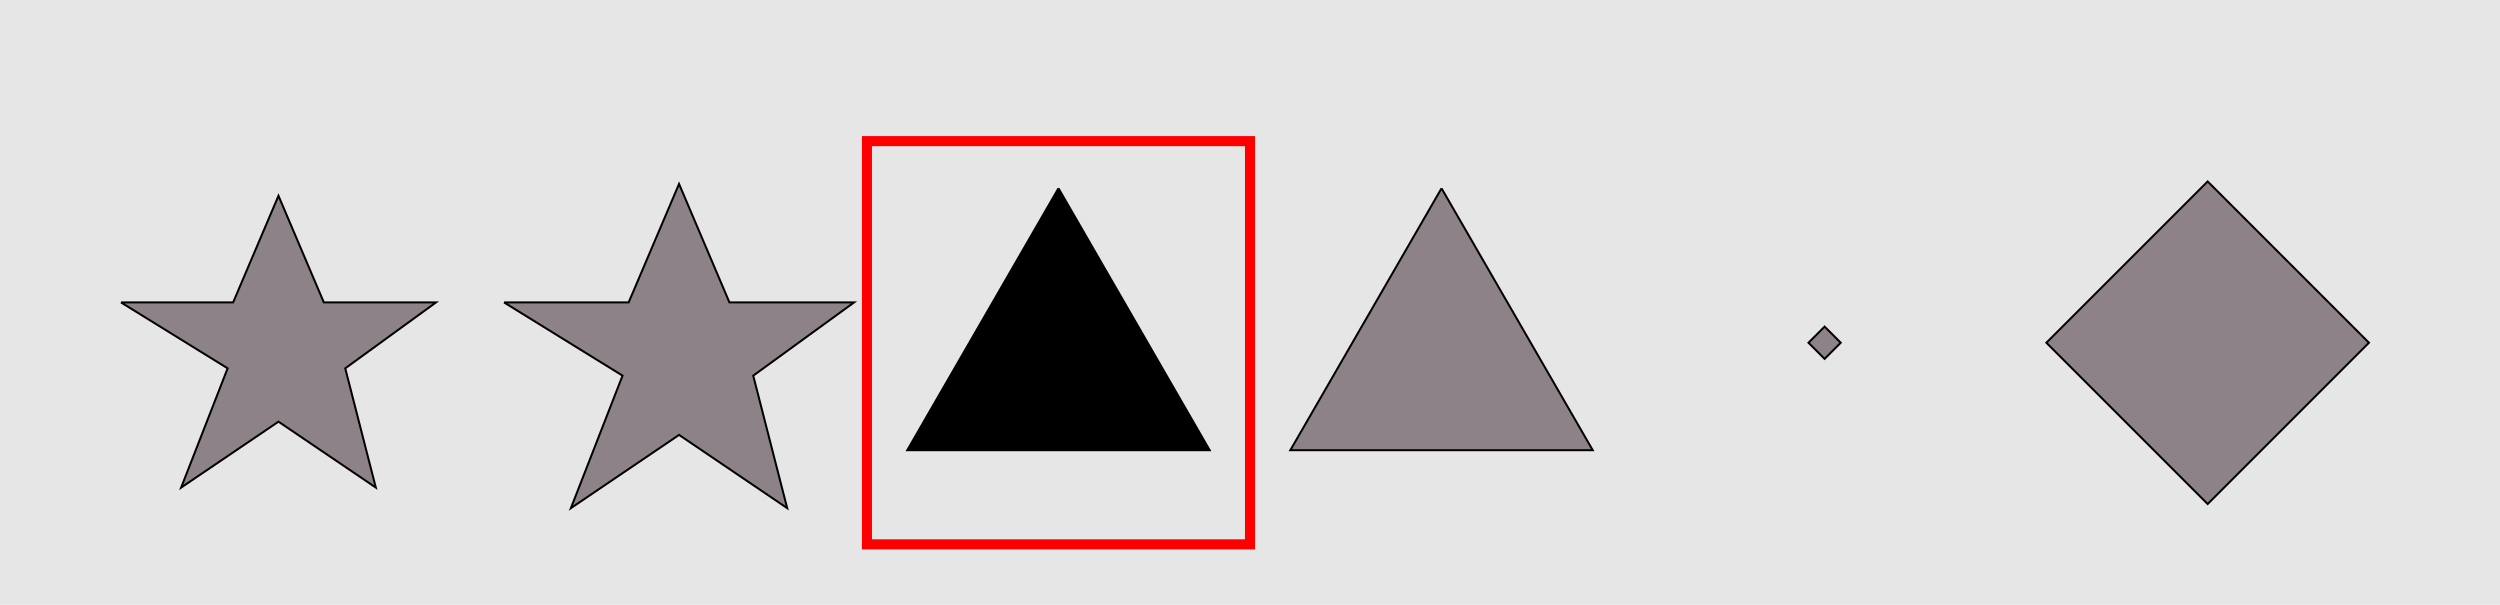
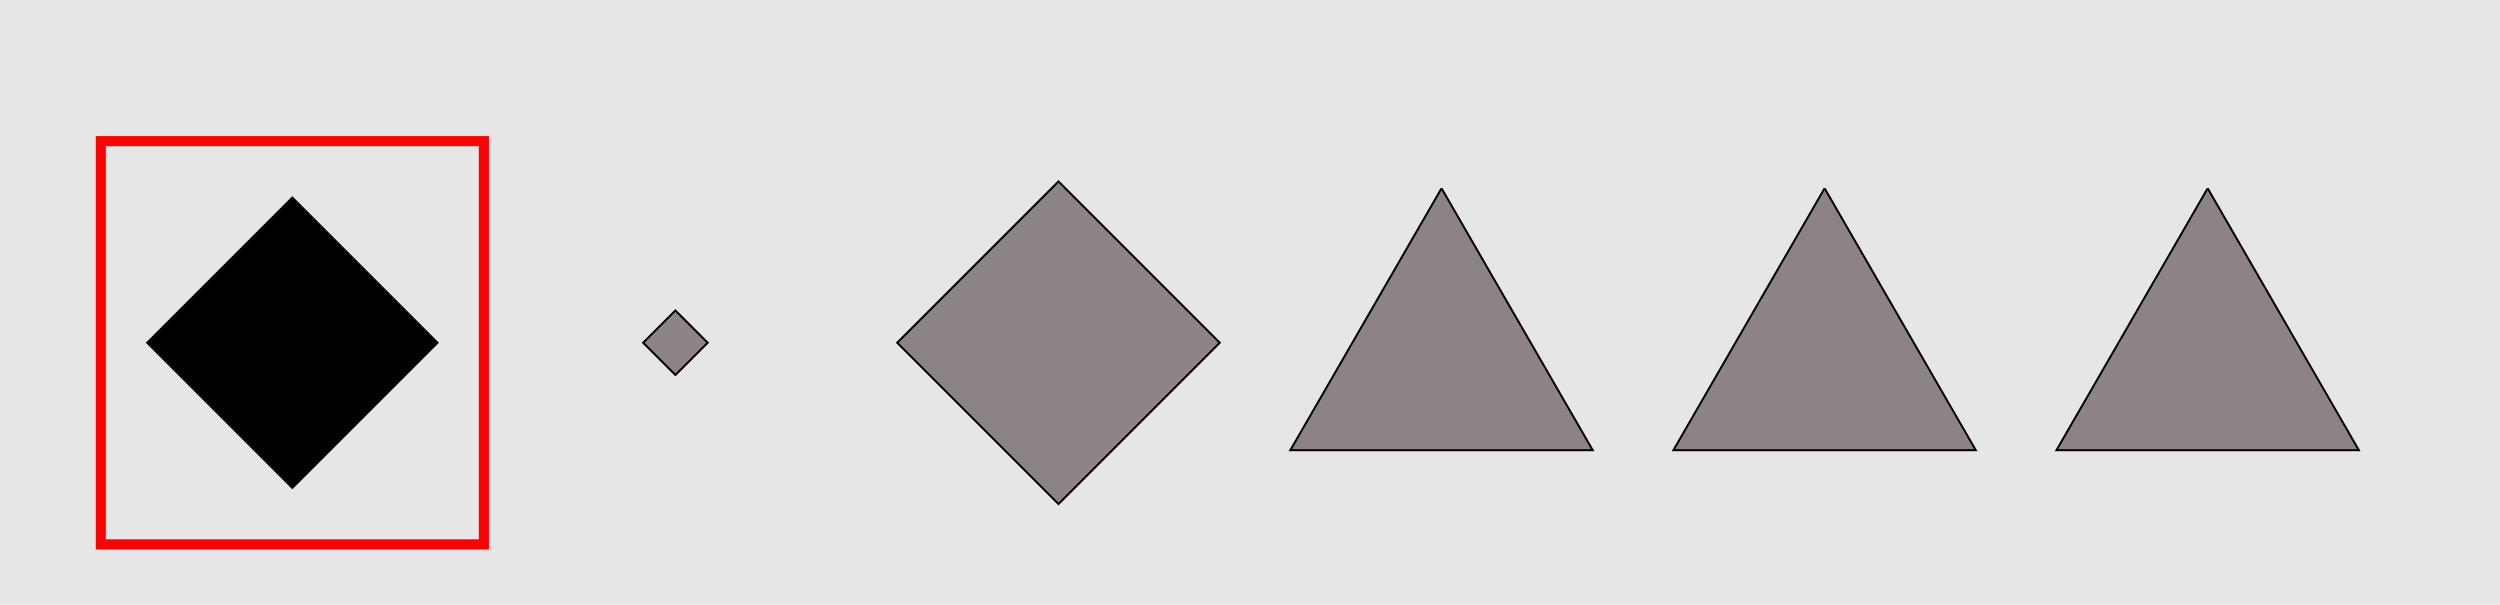
<svg xmlns="http://www.w3.org/2000/svg" width="1240pt" height="300pt" viewBox="0 0 1240 300" version="1.1">
-   <g id="surface497">
+   <g id="surface621">
    <rect x="0" y="0" width="1240" height="300" style="fill:rgb(90%,90%,90%);fill-opacity:1;stroke:none;" />
-     <path style="fill:none;stroke-width:5;stroke-linecap:butt;stroke-linejoin:miter;stroke:rgb(100%,0%,0%);stroke-opacity:1;stroke-miterlimit:10;" d="M 430 270 L 620 270 L 620 70 L 430 70 Z M 430 270 " />
-     <path style="fill-rule:nonzero;fill:rgb(55%,51%,53%);fill-opacity:1;stroke-width:1;stroke-linecap:butt;stroke-linejoin:miter;stroke:rgb(0%,0%,0%);stroke-opacity:1;stroke-miterlimit:10;" d="M 60 150 L 115.625 150 L 138.125 97.098 L 160.625 150 L 216.246 150 L 171.246 182.695 L 186.406 241.84 L 138.125 209.145 L 89.84 241.84 L 112.902 182.695 L 60 150 " />
-     <path style="fill-rule:nonzero;fill:rgb(55%,51%,53%);fill-opacity:1;stroke-width:1;stroke-linecap:butt;stroke-linejoin:miter;stroke:rgb(0%,0%,0%);stroke-opacity:1;stroke-miterlimit:10;" d="M 250 150 L 311.805 150 L 336.805 91.223 L 361.805 150 L 423.605 150 L 373.605 186.328 L 390.449 252.043 L 336.805 215.715 L 283.156 252.043 L 308.777 186.328 L 250 150 " />
-     <path style="fill-rule:nonzero;fill:rgb(0%,0%,0%);fill-opacity:1;stroke-width:1;stroke-linecap:butt;stroke-linejoin:miter;stroke:rgb(0%,0%,0%);stroke-opacity:1;stroke-miterlimit:10;" d="M 525 93.398 L 450 223.301 L 600 223.301 L 525 93.398 " />
+     <path style="fill:none;stroke-width:5;stroke-linecap:butt;stroke-linejoin:miter;stroke:rgb(100%,0%,0%);stroke-opacity:1;stroke-miterlimit:10;" d="M 50 270 L 240 270 L 240 70 L 50 70 Z M 50 270 " />
+     <path style="fill-rule:nonzero;fill:rgb(0%,0%,0%);fill-opacity:1;stroke-width:1;stroke-linecap:butt;stroke-linejoin:miter;stroke:rgb(0%,0%,0%);stroke-opacity:1;stroke-miterlimit:10;" d="M 145 98 L 217 170 L 145 242 L 73 170 Z M 145 98 " />
+     <path style="fill-rule:nonzero;fill:rgb(55%,51%,53%);fill-opacity:1;stroke-width:1;stroke-linecap:butt;stroke-linejoin:miter;stroke:rgb(0%,0%,0%);stroke-opacity:1;stroke-miterlimit:10;" d="M 335 154 L 351 170 L 335 186 L 319 170 Z M 335 154 " />
+     <path style="fill-rule:nonzero;fill:rgb(55%,51%,53%);fill-opacity:1;stroke-width:1;stroke-linecap:butt;stroke-linejoin:miter;stroke:rgb(0%,0%,0%);stroke-opacity:1;stroke-miterlimit:10;" d="M 525 90 L 605 170 L 525 250 L 445 170 Z M 525 90 " />
    <path style="fill-rule:nonzero;fill:rgb(55%,51%,53%);fill-opacity:1;stroke-width:1;stroke-linecap:butt;stroke-linejoin:miter;stroke:rgb(0%,0%,0%);stroke-opacity:1;stroke-miterlimit:10;" d="M 715 93.398 L 640 223.301 L 790 223.301 L 715 93.398 " />
-     <path style="fill-rule:nonzero;fill:rgb(55%,51%,53%);fill-opacity:1;stroke-width:1;stroke-linecap:butt;stroke-linejoin:miter;stroke:rgb(0%,0%,0%);stroke-opacity:1;stroke-miterlimit:10;" d="M 905 162 L 913 170 L 905 178 L 897 170 Z M 905 162 " />
-     <path style="fill-rule:nonzero;fill:rgb(55%,51%,53%);fill-opacity:1;stroke-width:1;stroke-linecap:butt;stroke-linejoin:miter;stroke:rgb(0%,0%,0%);stroke-opacity:1;stroke-miterlimit:10;" d="M 1095 90 L 1175 170 L 1095 250 L 1015 170 Z M 1095 90 " />
+     <path style="fill-rule:nonzero;fill:rgb(55%,51%,53%);fill-opacity:1;stroke-width:1;stroke-linecap:butt;stroke-linejoin:miter;stroke:rgb(0%,0%,0%);stroke-opacity:1;stroke-miterlimit:10;" d="M 905 93.398 L 830 223.301 L 980 223.301 L 905 93.398 " />
+     <path style="fill-rule:nonzero;fill:rgb(55%,51%,53%);fill-opacity:1;stroke-width:1;stroke-linecap:butt;stroke-linejoin:miter;stroke:rgb(0%,0%,0%);stroke-opacity:1;stroke-miterlimit:10;" d="M 1095 93.398 L 1020 223.301 L 1170 223.301 L 1095 93.398 " />
  </g>
</svg>
